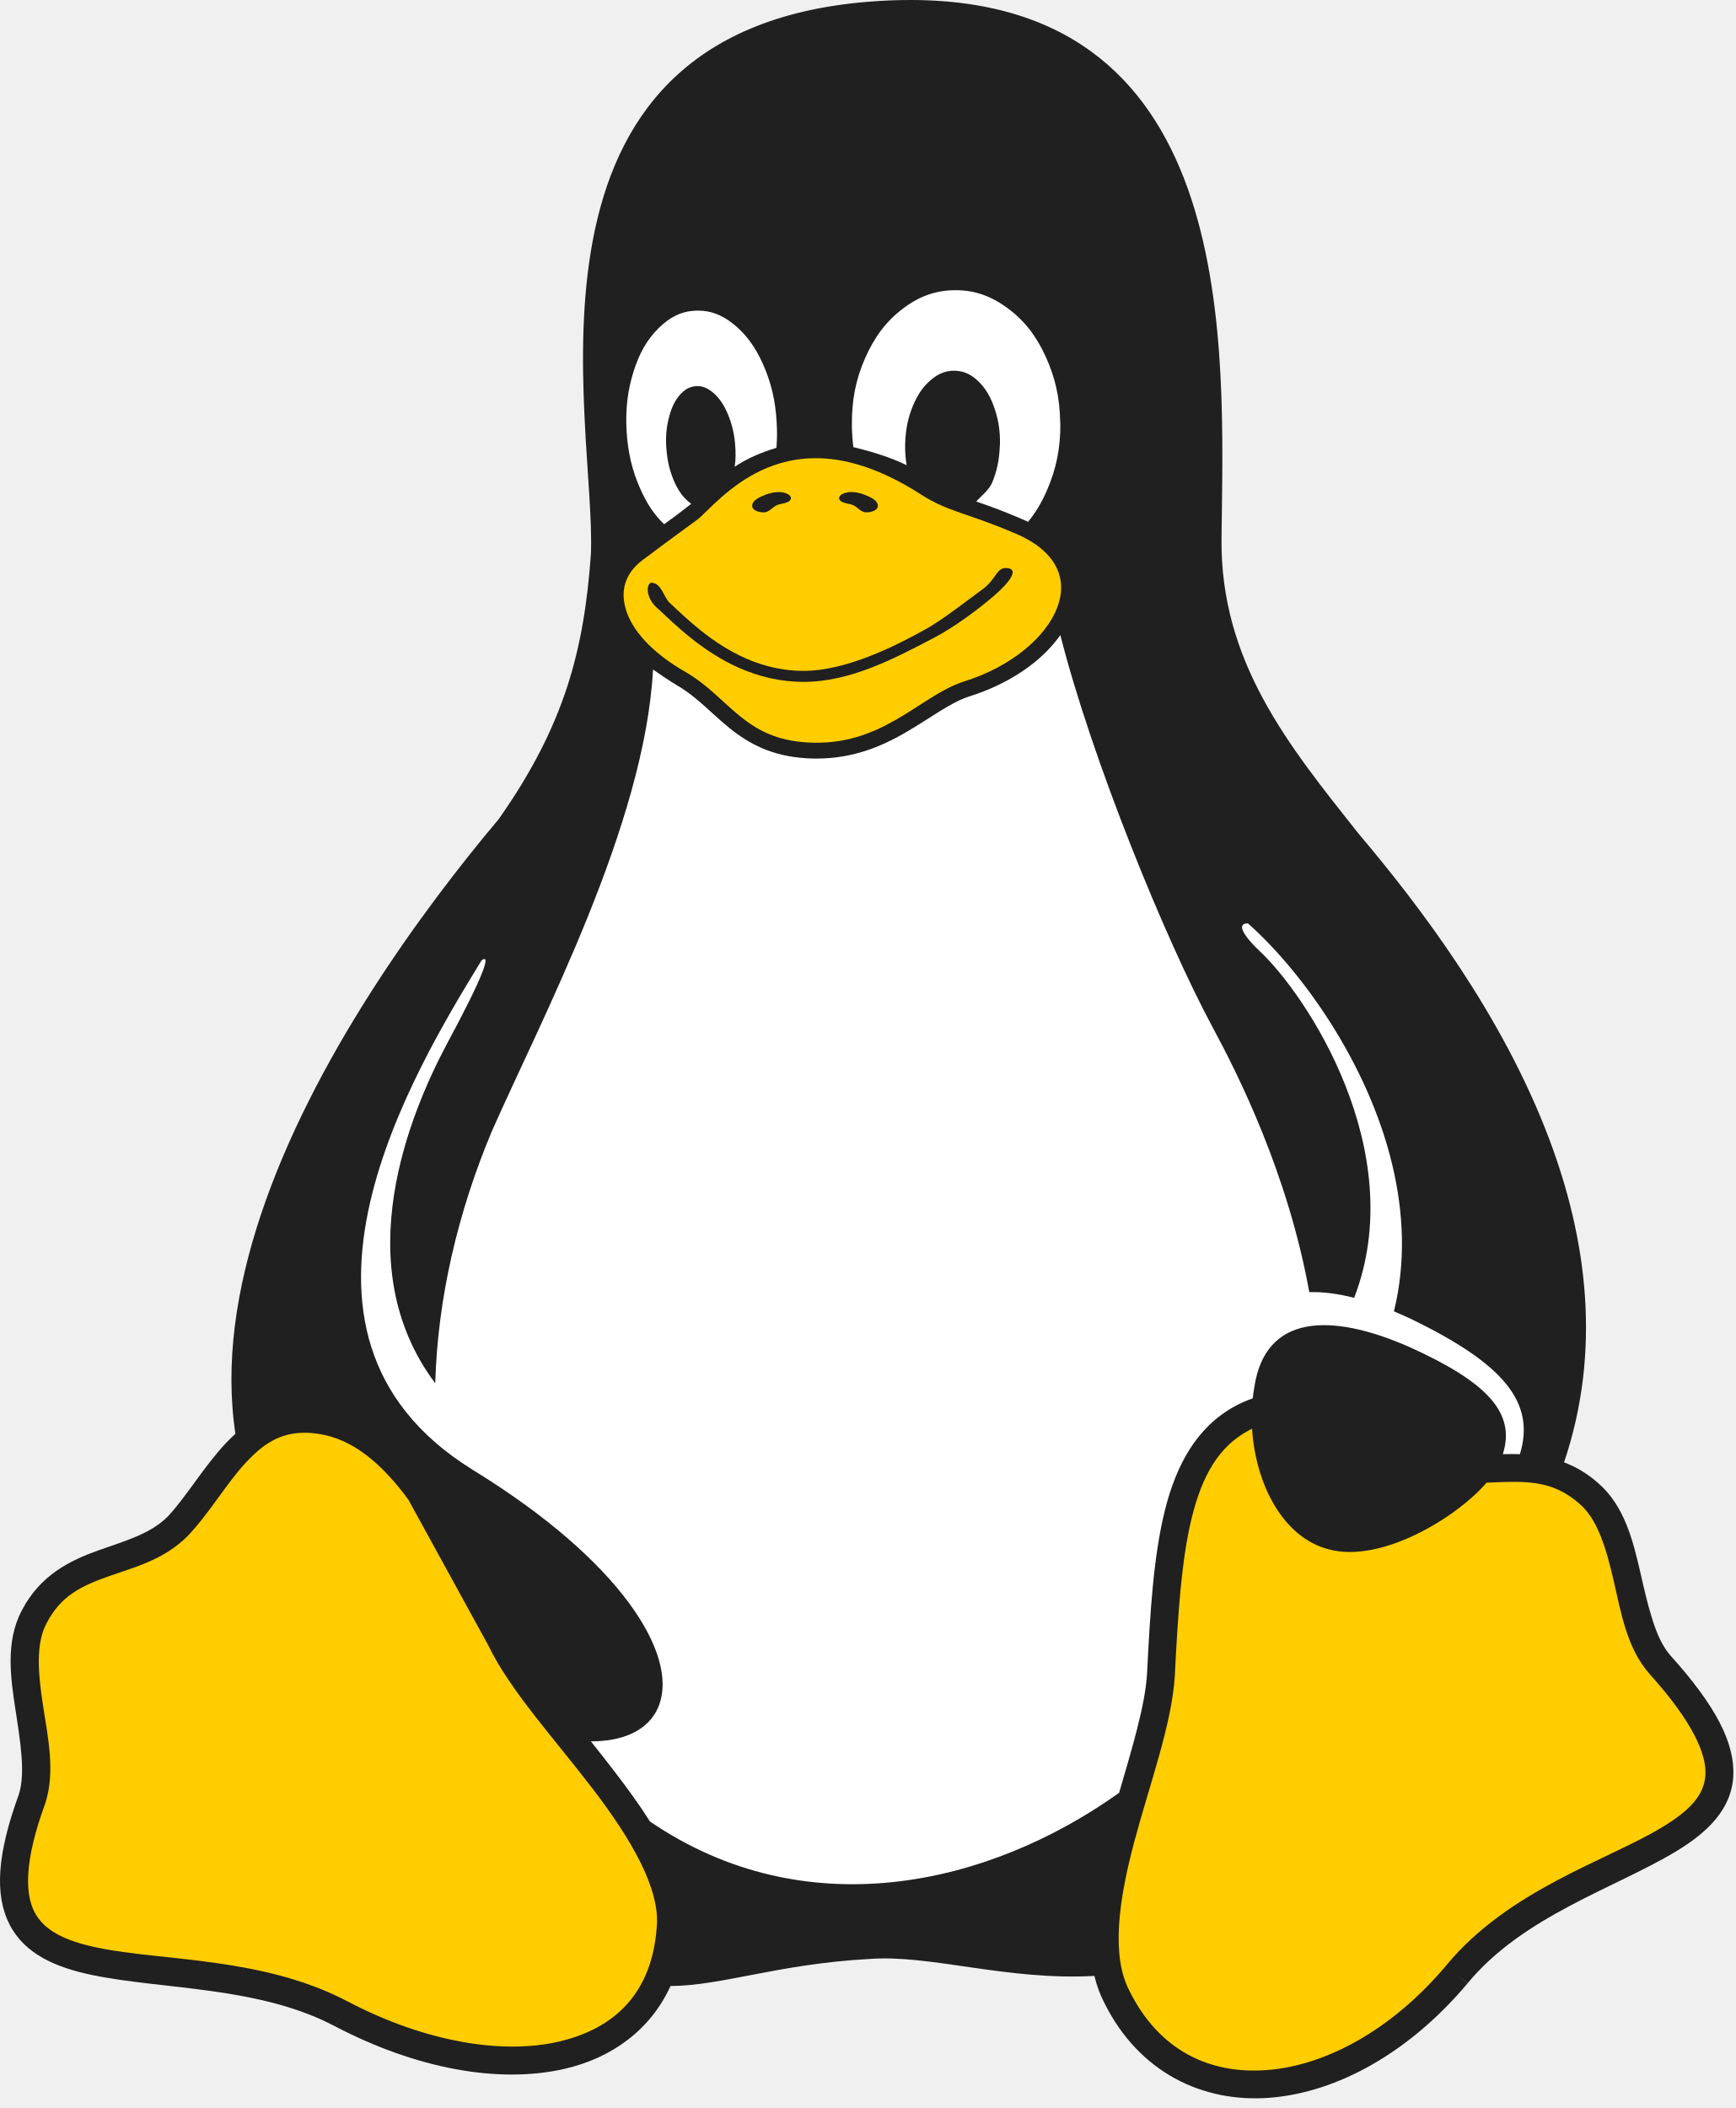
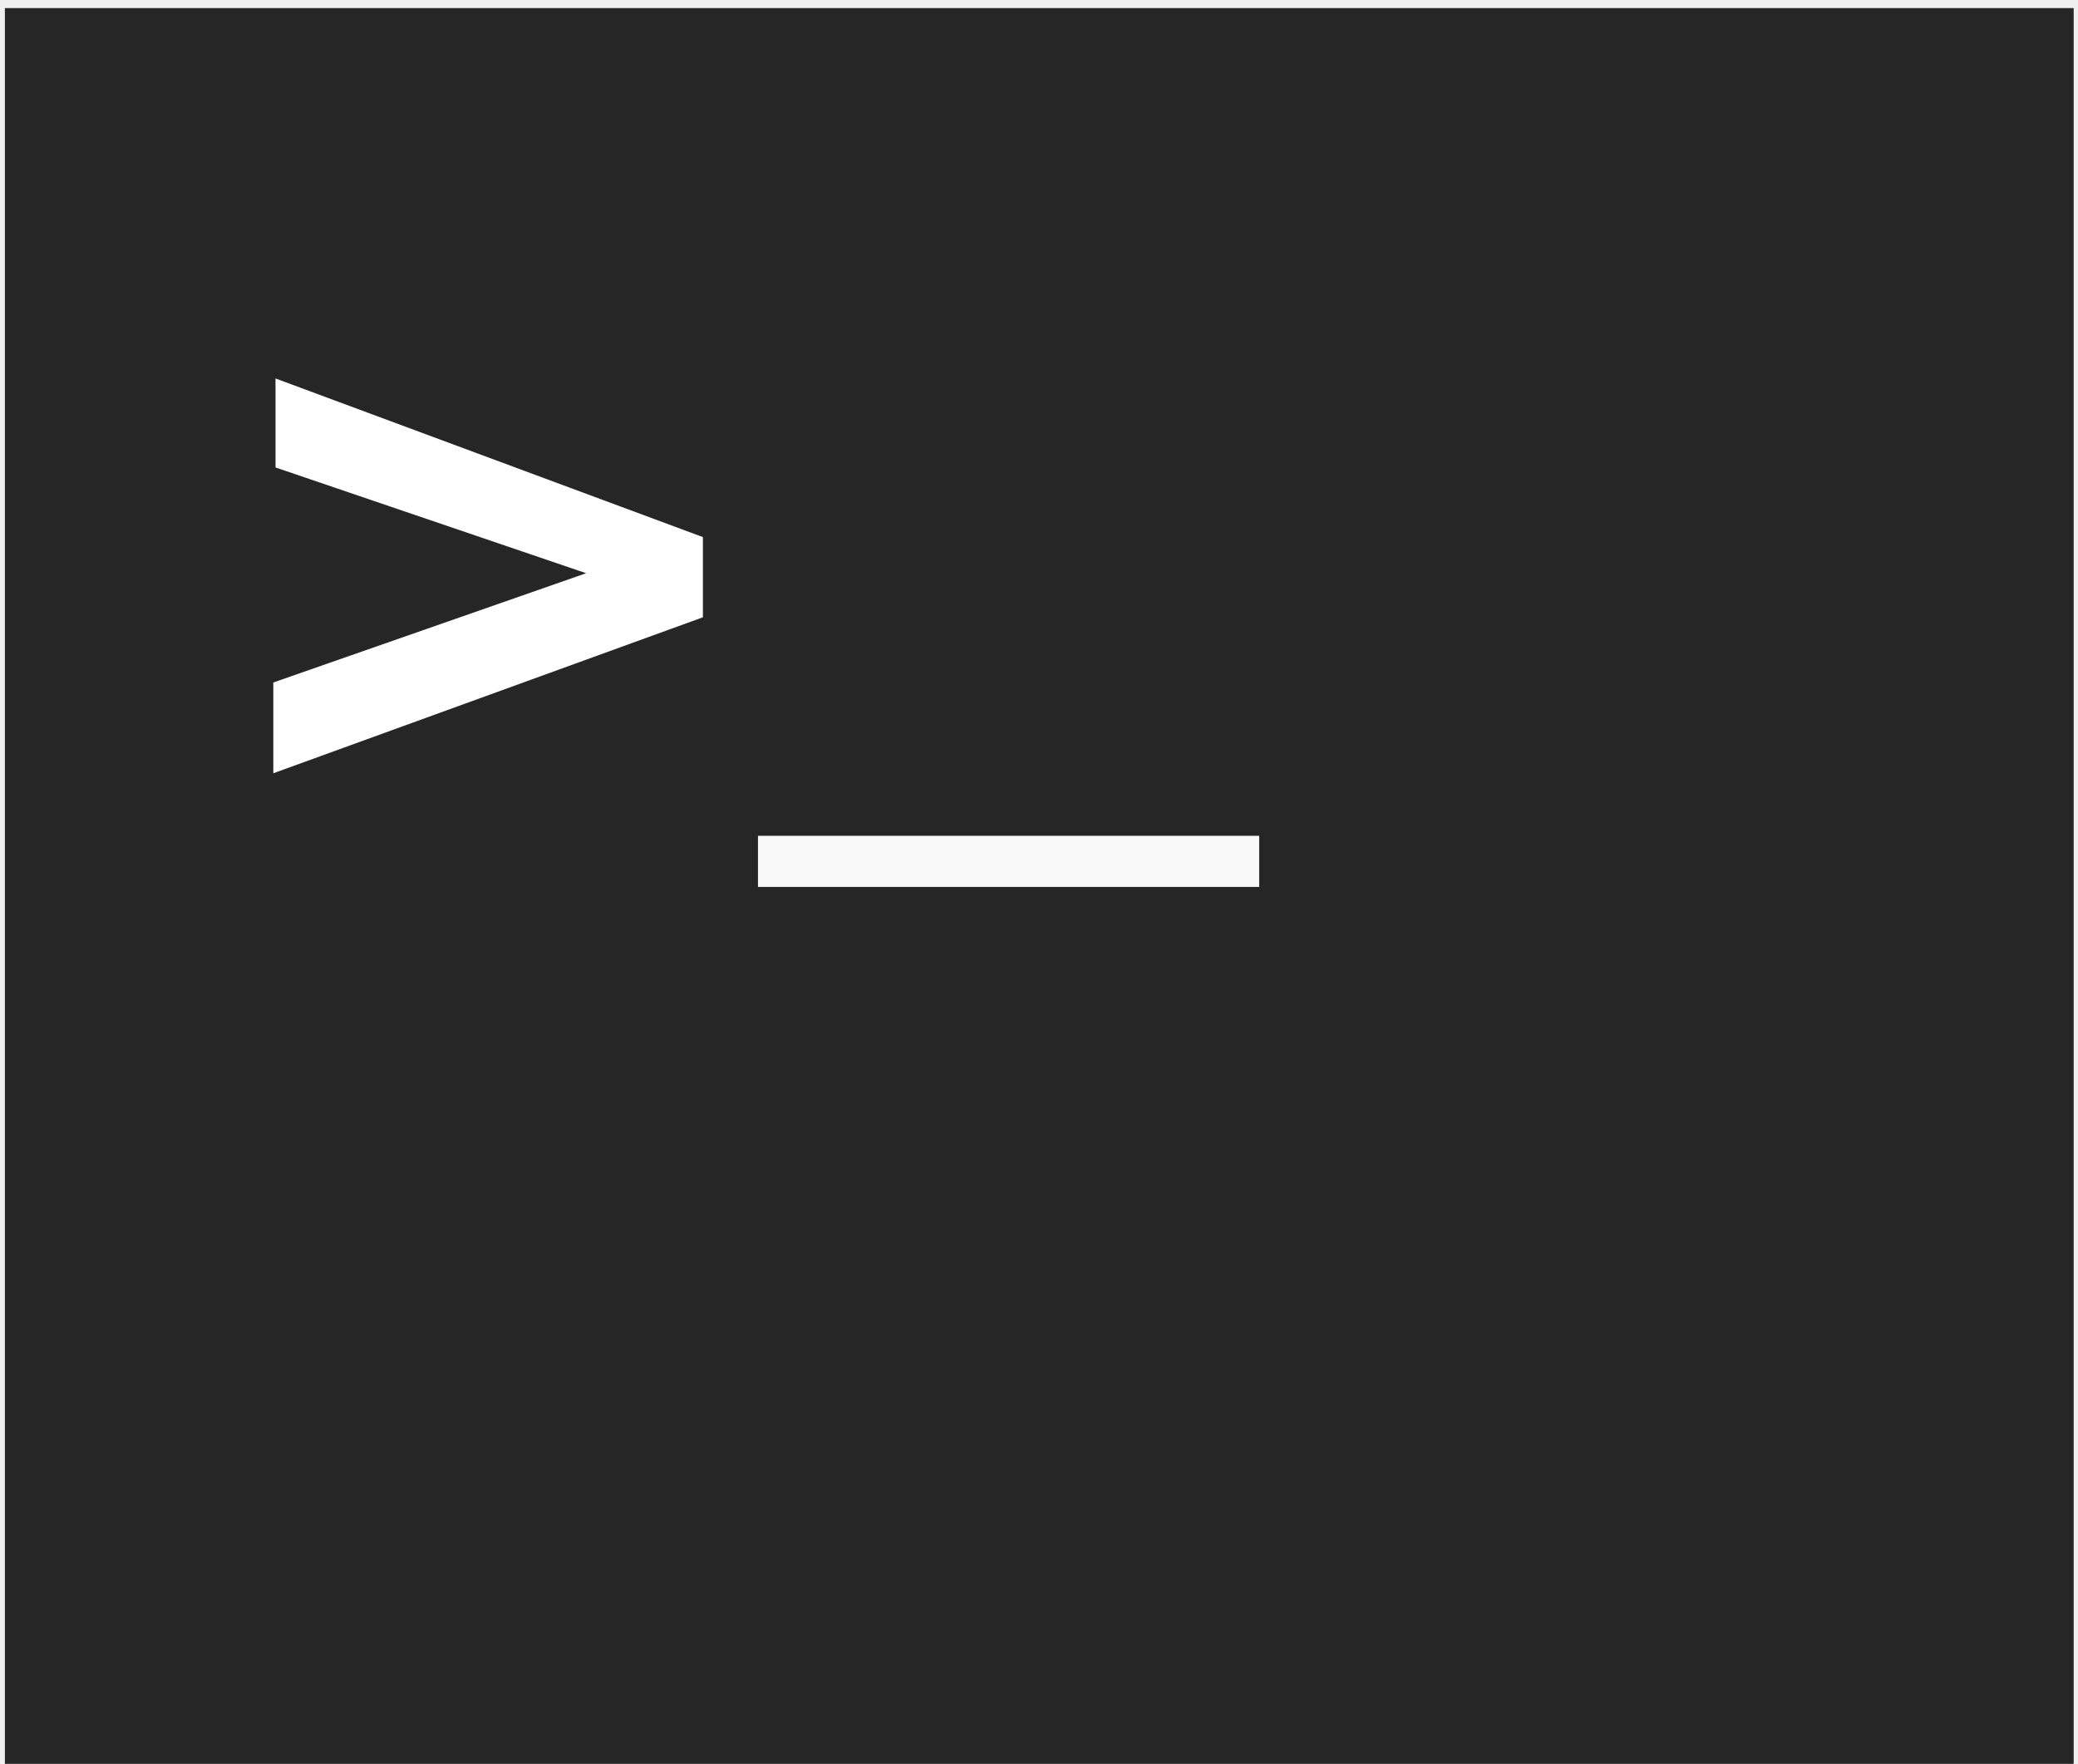
- <svg xmlns="http://www.w3.org/2000/svg" id="linux" viewBox="0 0 112 136">
-   <path d="M107.775,106.801 C107.773,106.8 107.772,106.798 107.772,106.796 C106.814,105.715 106.358,103.711 105.867,101.576 C105.378,99.442 104.83,97.141 103.078,95.65 C103.075,95.646 103.07,95.644 103.067,95.64 C102.72,95.337 102.363,95.082 102.005,94.868 C101.645,94.655 101.281,94.482 100.916,94.344 C103.351,87.123 102.397,79.931 99.938,73.434 C96.922,65.458 91.655,58.509 87.633,53.756 C83.13,48.076 78.727,42.685 78.814,34.721 C78.948,22.568 80.15,0.03 58.763,0 C57.894,-0.001 56.986,0.035 56.041,0.111 C32.141,2.034 38.481,27.285 38.126,35.739 C37.688,41.923 36.435,46.796 32.182,52.84 C27.187,58.78 20.151,68.396 16.82,78.407 C15.248,83.13 14.5,87.945 15.19,92.503 C14.974,92.697 14.769,92.901 14.571,93.109 C13.105,94.676 12.021,96.573 10.814,97.85 C9.685,98.977 8.079,99.404 6.311,100.037 C4.544,100.671 2.604,101.606 1.427,103.865 C1.427,103.865 1.427,103.867 1.425,103.867 C1.423,103.87 1.422,103.875 1.419,103.878 C0.865,104.912 0.685,106.028 0.685,107.159 C0.685,108.206 0.839,109.266 0.996,110.287 C1.321,112.411 1.651,114.42 1.213,115.781 C-0.184,119.605 -0.365,122.248 0.62,124.167 C1.608,126.09 3.636,126.937 5.929,127.417 C10.515,128.373 16.726,128.136 21.619,130.731 L22.041,129.937 L21.624,130.732 C26.864,133.472 32.176,134.445 36.413,133.477 C39.487,132.776 41.981,130.946 43.262,128.13 C46.577,128.114 50.214,126.71 56.041,126.389 C59.994,126.071 64.932,127.794 70.612,127.478 C70.76,128.094 70.975,128.687 71.269,129.25 C71.272,129.255 71.275,129.261 71.278,129.266 C73.48,133.669 77.57,135.683 81.931,135.339 C86.296,134.995 90.937,132.421 94.691,127.957 L94.002,127.379 L94.695,127.95 C98.272,123.613 104.207,121.816 108.145,119.442 C110.112,118.255 111.708,116.769 111.833,114.61 C111.955,112.453 110.688,110.035 107.775,106.801" fill="#202020" />
-   <path d="M110.037,114.508 C109.96,115.84 108.996,116.83 107.215,117.903 C103.654,120.05 97.344,121.919 93.314,126.8 C89.814,130.965 85.546,133.252 81.788,133.549 C78.031,133.845 74.79,132.286 72.876,128.45 L72.874,128.442 L72.87,128.432 C71.683,126.175 72.177,122.616 73.175,118.861 C74.174,115.106 75.611,111.249 75.802,108.116 L75.802,108.107 C76.004,104.092 76.231,100.585 76.904,97.879 C77.579,95.172 78.641,93.341 80.523,92.311 C80.612,92.264 80.698,92.218 80.785,92.175 C80.998,95.652 82.721,99.2 85.763,99.966 C89.093,100.844 93.891,97.987 95.918,95.657 C96.323,95.641 96.719,95.62 97.102,95.611 C98.88,95.568 100.37,95.671 101.894,97.003 L101.9,97.007 L101.904,97.011 C103.076,98.003 103.632,99.878 104.115,101.977 C104.599,104.078 104.983,106.364 106.433,107.995 L106.433,107.996 L106.434,108 C109.219,111.088 110.115,113.175 110.037,114.508" fill="#FFCD00" />
-   <path d="M42.372,124.352 L42.371,124.361 L42.371,124.373 C42.049,128.592 39.669,130.89 36.014,131.725 C32.362,132.56 27.408,131.728 22.462,129.142 C22.46,129.142 22.459,129.14 22.457,129.14 C16.984,126.241 10.474,126.53 6.297,125.657 C4.209,125.221 2.845,124.565 2.22,123.347 C1.596,122.127 1.581,120.001 2.91,116.376 L2.916,116.36 L2.921,116.344 C3.579,114.316 3.092,112.097 2.773,110.014 C2.454,107.933 2.298,106.037 3.009,104.718 L3.016,104.705 C3.926,102.95 5.262,102.322 6.918,101.729 C8.577,101.134 10.542,100.667 12.093,99.111 L12.103,99.102 L12.111,99.095 C13.545,97.581 14.623,95.683 15.884,94.337 C16.948,93.2 18.013,92.447 19.618,92.436 C19.637,92.438 19.654,92.438 19.673,92.436 C19.954,92.438 20.252,92.462 20.568,92.511 C22.699,92.833 24.556,94.322 26.346,96.749 L31.513,106.166 L31.515,106.171 L31.518,106.174 C32.892,109.045 35.796,112.203 38.256,115.424 C40.717,118.644 42.62,121.877 42.372,124.352" fill="#FFCD00" />
-   <path d="M68.141,36.565 C67.726,35.752 66.878,34.979 65.436,34.387 L65.433,34.386 L65.428,34.384 C62.428,33.099 61.126,33.008 59.452,31.919 C56.726,30.167 54.474,29.553 52.602,29.561 C51.622,29.564 50.746,29.738 49.962,30.009 C47.682,30.794 46.168,32.43 45.22,33.328 L45.218,33.33 C45.218,33.331 45.217,33.331 45.217,33.333 C45.03,33.51 44.79,33.671 44.209,34.097 C43.624,34.524 42.746,35.168 41.484,36.115 C40.362,36.956 39.997,38.052 40.386,39.335 C40.772,40.618 42.01,42.098 44.273,43.378 L44.276,43.381 L44.281,43.383 C45.685,44.208 46.645,45.321 47.746,46.206 C48.297,46.648 48.876,47.043 49.574,47.341 C50.271,47.639 51.086,47.841 52.105,47.901 C54.497,48.04 56.259,47.322 57.813,46.432 C59.371,45.543 60.69,44.456 62.204,43.965 L62.207,43.963 L62.21,43.962 C65.313,42.993 67.526,41.041 68.218,39.186 C68.565,38.258 68.555,37.378 68.141,36.565" fill="#FFCD00" />
-   <path d="M60.269,41.145 C57.801,42.432 54.917,43.992 51.85,43.992 C48.783,43.992 46.361,42.575 44.619,41.194 C43.747,40.504 43.04,39.818 42.507,39.319 C41.582,38.589 41.692,37.564 42.072,37.594 C42.71,37.674 42.806,38.513 43.207,38.888 C43.75,39.396 44.431,40.054 45.254,40.708 C46.902,42.013 49.099,43.283 51.85,43.283 C54.596,43.283 57.801,41.671 59.758,40.574 C60.866,39.952 62.277,38.837 63.428,37.992 C64.309,37.346 64.277,36.567 65.004,36.652 C65.731,36.737 65.193,37.514 64.175,38.403 C63.156,39.291 61.563,40.47 60.269,41.145" fill="#202020" />
-   <path d="M98.066,93.818 C97.723,93.805 97.386,93.807 97.057,93.815 C97.027,93.816 96.998,93.816 96.966,93.816 C97.814,91.14 95.939,89.165 90.942,86.905 C85.761,84.627 81.632,84.852 80.935,89.476 C80.891,89.718 80.855,89.965 80.828,90.215 C80.44,90.351 80.051,90.521 79.66,90.734 C77.228,92.066 75.899,94.481 75.16,97.445 C74.423,100.405 74.21,103.983 74.008,108.006 L74.008,108.009 C73.883,110.031 73.05,112.767 72.208,115.665 C63.72,121.72 51.941,124.343 41.938,117.516 C41.261,116.444 40.483,115.382 39.683,114.334 C39.172,113.665 38.646,113.001 38.126,112.344 C39.151,112.346 40.024,112.177 40.73,111.858 C41.607,111.459 42.222,110.821 42.528,110.001 C43.138,108.361 42.525,106.047 40.573,103.404 C38.621,100.762 35.315,97.781 30.457,94.801 L30.457,94.8 C26.887,92.579 24.893,89.858 23.958,86.904 C23.023,83.948 23.153,80.752 23.875,77.598 C25.257,71.542 28.808,65.652 31.074,61.956 C31.683,61.508 31.292,62.79 28.779,67.455 C26.529,71.719 22.32,81.56 28.082,89.243 C28.236,83.776 29.542,78.201 31.734,72.985 C34.926,65.749 41.604,53.198 42.134,43.195 C42.409,43.394 43.348,44.028 43.766,44.267 C43.767,44.268 43.767,44.268 43.769,44.268 C44.994,44.989 45.914,46.044 47.105,47.002 C48.3,47.961 49.791,48.79 52.045,48.921 C52.261,48.933 52.473,48.94 52.679,48.94 C55.003,48.94 56.814,48.182 58.323,47.319 C59.963,46.381 61.273,45.343 62.515,44.939 C62.516,44.937 62.518,44.937 62.519,44.937 C65.144,44.117 67.229,42.665 68.415,40.973 C70.454,49.009 75.195,60.617 78.243,66.281 C79.863,69.285 83.086,75.671 84.478,83.364 C85.36,83.337 86.333,83.465 87.372,83.732 C91.013,74.293 84.285,64.128 81.208,61.297 C79.966,60.091 79.906,59.551 80.523,59.576 C83.859,62.529 88.242,68.464 89.836,75.165 C90.563,78.221 90.718,81.434 89.939,84.605 C90.318,84.762 90.707,84.934 91.1,85.121 C96.944,87.966 99.104,90.441 98.066,93.818" fill="#FFFFFF" />
-   <path d="M68.415,27.307 C68.428,28.899 68.153,30.255 67.549,31.639 C67.205,32.428 66.809,33.091 66.333,33.665 C66.172,33.588 66.005,33.514 65.832,33.443 C65.23,33.186 64.699,32.974 64.222,32.794 C63.745,32.614 63.373,32.492 62.99,32.359 C63.268,32.023 63.815,31.627 64.019,31.13 C64.328,30.38 64.479,29.648 64.508,28.775 C64.508,28.74 64.519,28.71 64.519,28.669 C64.537,27.833 64.426,27.118 64.182,26.386 C63.926,25.617 63.601,25.065 63.13,24.605 C62.659,24.146 62.188,23.938 61.623,23.919 C61.596,23.917 61.571,23.917 61.544,23.917 C61.014,23.919 60.553,24.102 60.077,24.5 C59.576,24.918 59.205,25.453 58.896,26.198 C58.588,26.943 58.437,27.681 58.407,28.559 C58.402,28.593 58.402,28.623 58.402,28.658 C58.391,29.141 58.423,29.583 58.497,30.012 C57.411,29.471 56.022,29.076 55.062,28.847 C55.007,28.432 54.976,28.005 54.966,27.556 L54.966,27.435 C54.949,25.847 55.209,24.485 55.82,23.103 C56.431,21.719 57.186,20.724 58.25,19.915 C59.315,19.107 60.362,18.736 61.601,18.723 L61.659,18.723 C62.871,18.723 63.908,19.08 64.973,19.852 C66.054,20.638 66.834,21.619 67.462,22.992 C68.078,24.331 68.374,25.639 68.404,27.19 C68.404,27.231 68.404,27.266 68.415,27.307" fill="#FFFFFF" />
-   <path d="M50.096,28.893 C49.937,28.939 49.782,28.988 49.629,29.041 C48.761,29.34 48.072,29.671 47.406,30.111 C47.471,29.651 47.48,29.183 47.429,28.66 C47.425,28.633 47.425,28.608 47.425,28.581 C47.355,27.887 47.208,27.306 46.964,26.72 C46.703,26.11 46.411,25.678 46.028,25.346 C45.681,25.047 45.352,24.907 44.99,24.912 C44.953,24.912 44.915,24.913 44.878,24.916 C44.471,24.951 44.133,25.149 43.812,25.54 C43.493,25.927 43.284,26.41 43.132,27.052 C42.981,27.691 42.941,28.319 43.004,29.04 C43.004,29.069 43.011,29.091 43.011,29.12 C43.08,29.82 43.221,30.401 43.47,30.988 C43.725,31.591 44.022,32.023 44.406,32.353 C44.471,32.41 44.534,32.459 44.596,32.504 C44.199,32.812 43.932,33.029 43.603,33.27 C43.393,33.422 43.144,33.605 42.854,33.821 C42.221,33.227 41.727,32.483 41.295,31.498 C40.783,30.337 40.51,29.174 40.428,27.802 L40.428,27.791 C40.352,26.418 40.487,25.236 40.864,24.015 C41.242,22.794 41.747,21.91 42.481,21.184 C43.214,20.456 43.952,20.09 44.843,20.044 C44.912,20.041 44.98,20.04 45.048,20.04 C45.854,20.041 46.574,20.309 47.319,20.904 C48.126,21.55 48.737,22.375 49.249,23.538 C49.762,24.701 50.034,25.864 50.11,27.238 L50.11,27.248 C50.147,27.825 50.142,28.367 50.096,28.893" fill="#FFFFFF" />
-   <path d="M54.145,32.178 C54.247,32.505 54.775,32.45 55.08,32.608 C55.348,32.746 55.563,33.048 55.864,33.056 C56.151,33.066 56.599,32.958 56.636,32.672 C56.686,32.295 56.136,32.056 55.782,31.919 C55.327,31.741 54.743,31.651 54.316,31.889 C54.218,31.944 54.111,32.071 54.145,32.178" fill="#202020" />
-   <path d="M51.026,32.178 C50.924,32.505 50.396,32.45 50.09,32.608 C49.823,32.746 49.608,33.048 49.306,33.056 C49.019,33.066 48.572,32.958 48.535,32.672 C48.485,32.295 49.035,32.056 49.389,31.919 C49.844,31.741 50.427,31.651 50.855,31.889 C50.952,31.944 51.059,32.071 51.026,32.178" fill="#202020" />
+ <svg xmlns="http://www.w3.org/2000/svg" width="198mm" height="168mm" viewBox="0 0 198 168" version="1.1" id="svg8">
+   <defs id="defs2" />
+   <g id="layer2" transform="translate(0,-129)">
+     <rect id="rect3691" width="197.122" height="167.279" x="0.466" y="129.77" style="fill:#262626;fill-opacity:1;stroke-width:0.302" />
+   </g>
+   <g id="layer1" transform="translate(0,-129)">
+     <path style="fill:#ffffff;stroke:none;stroke-width:0.263px;stroke-linecap:butt;stroke-linejoin:miter;stroke-opacity:0" d="m 26.251,165.057 v 8.48 l 29.599,10.075 -29.808,10.411 v 8.648 l 40.934,-14.86 v -7.64 z" id="path3696" />
+     <rect style="fill:#f9f9f9;stroke-width:0.263" id="rect3700" width="47.757" height="4.869" x="72.224" y="208.631" />
+   </g>
</svg>
